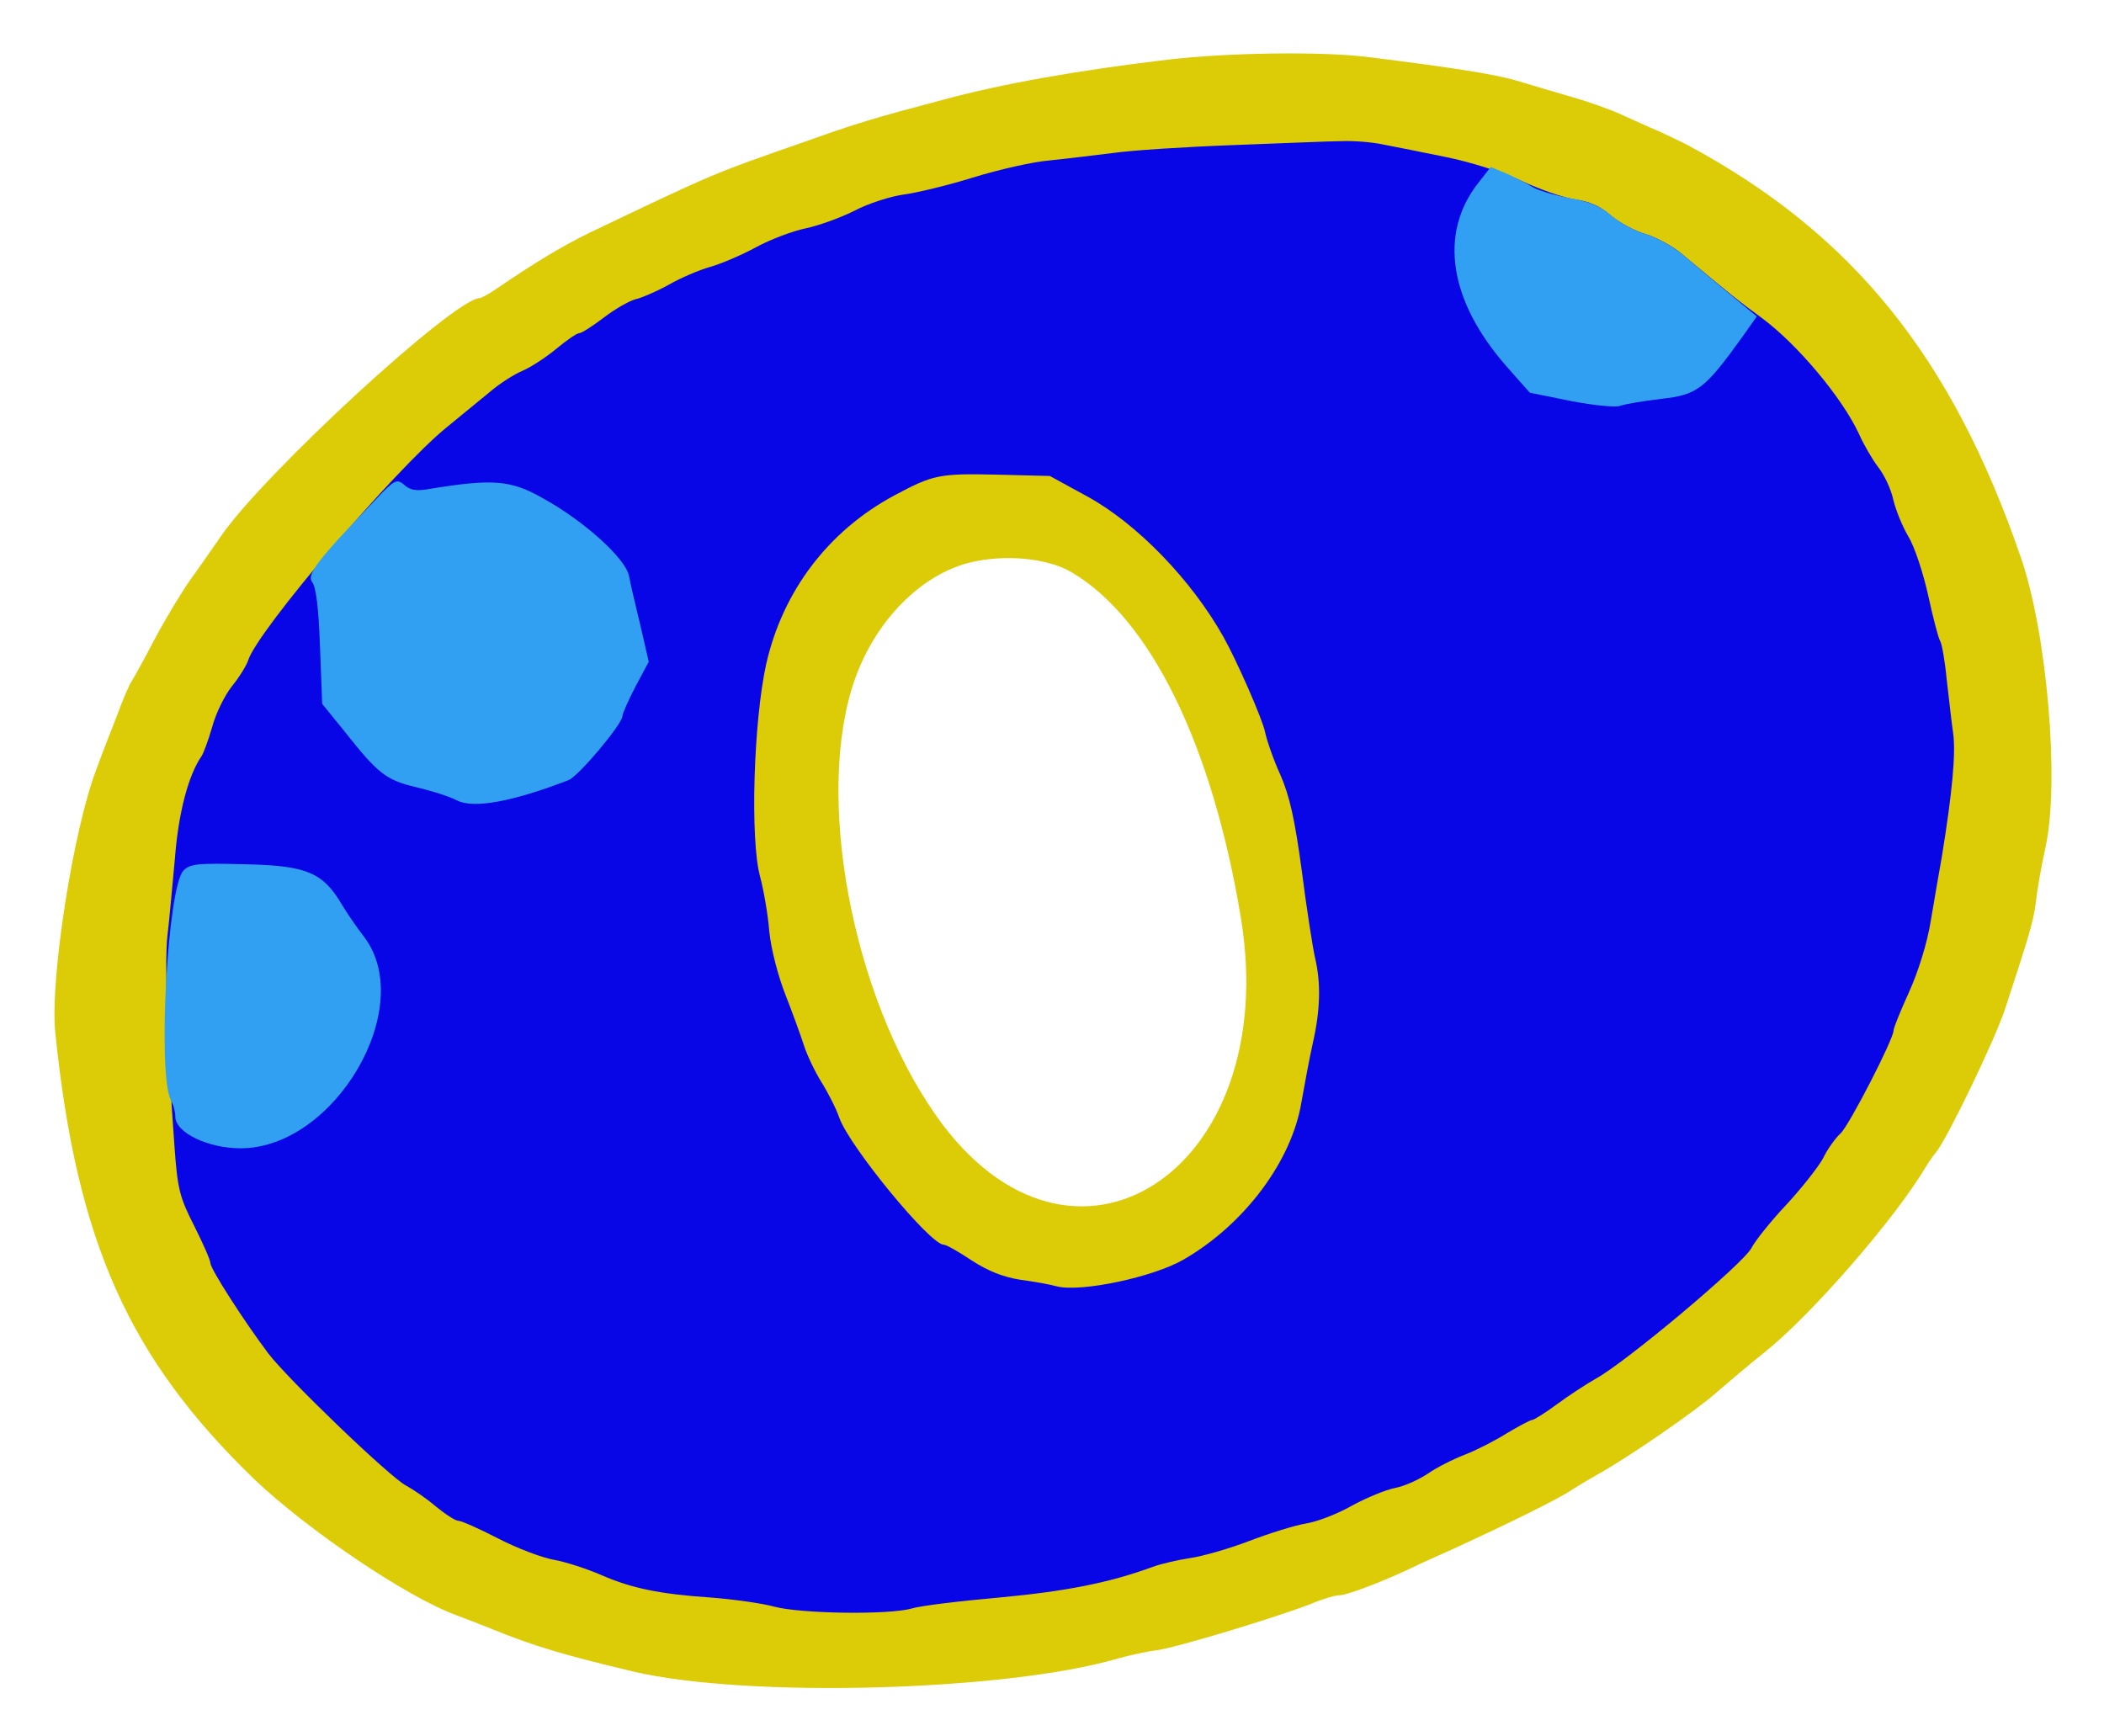
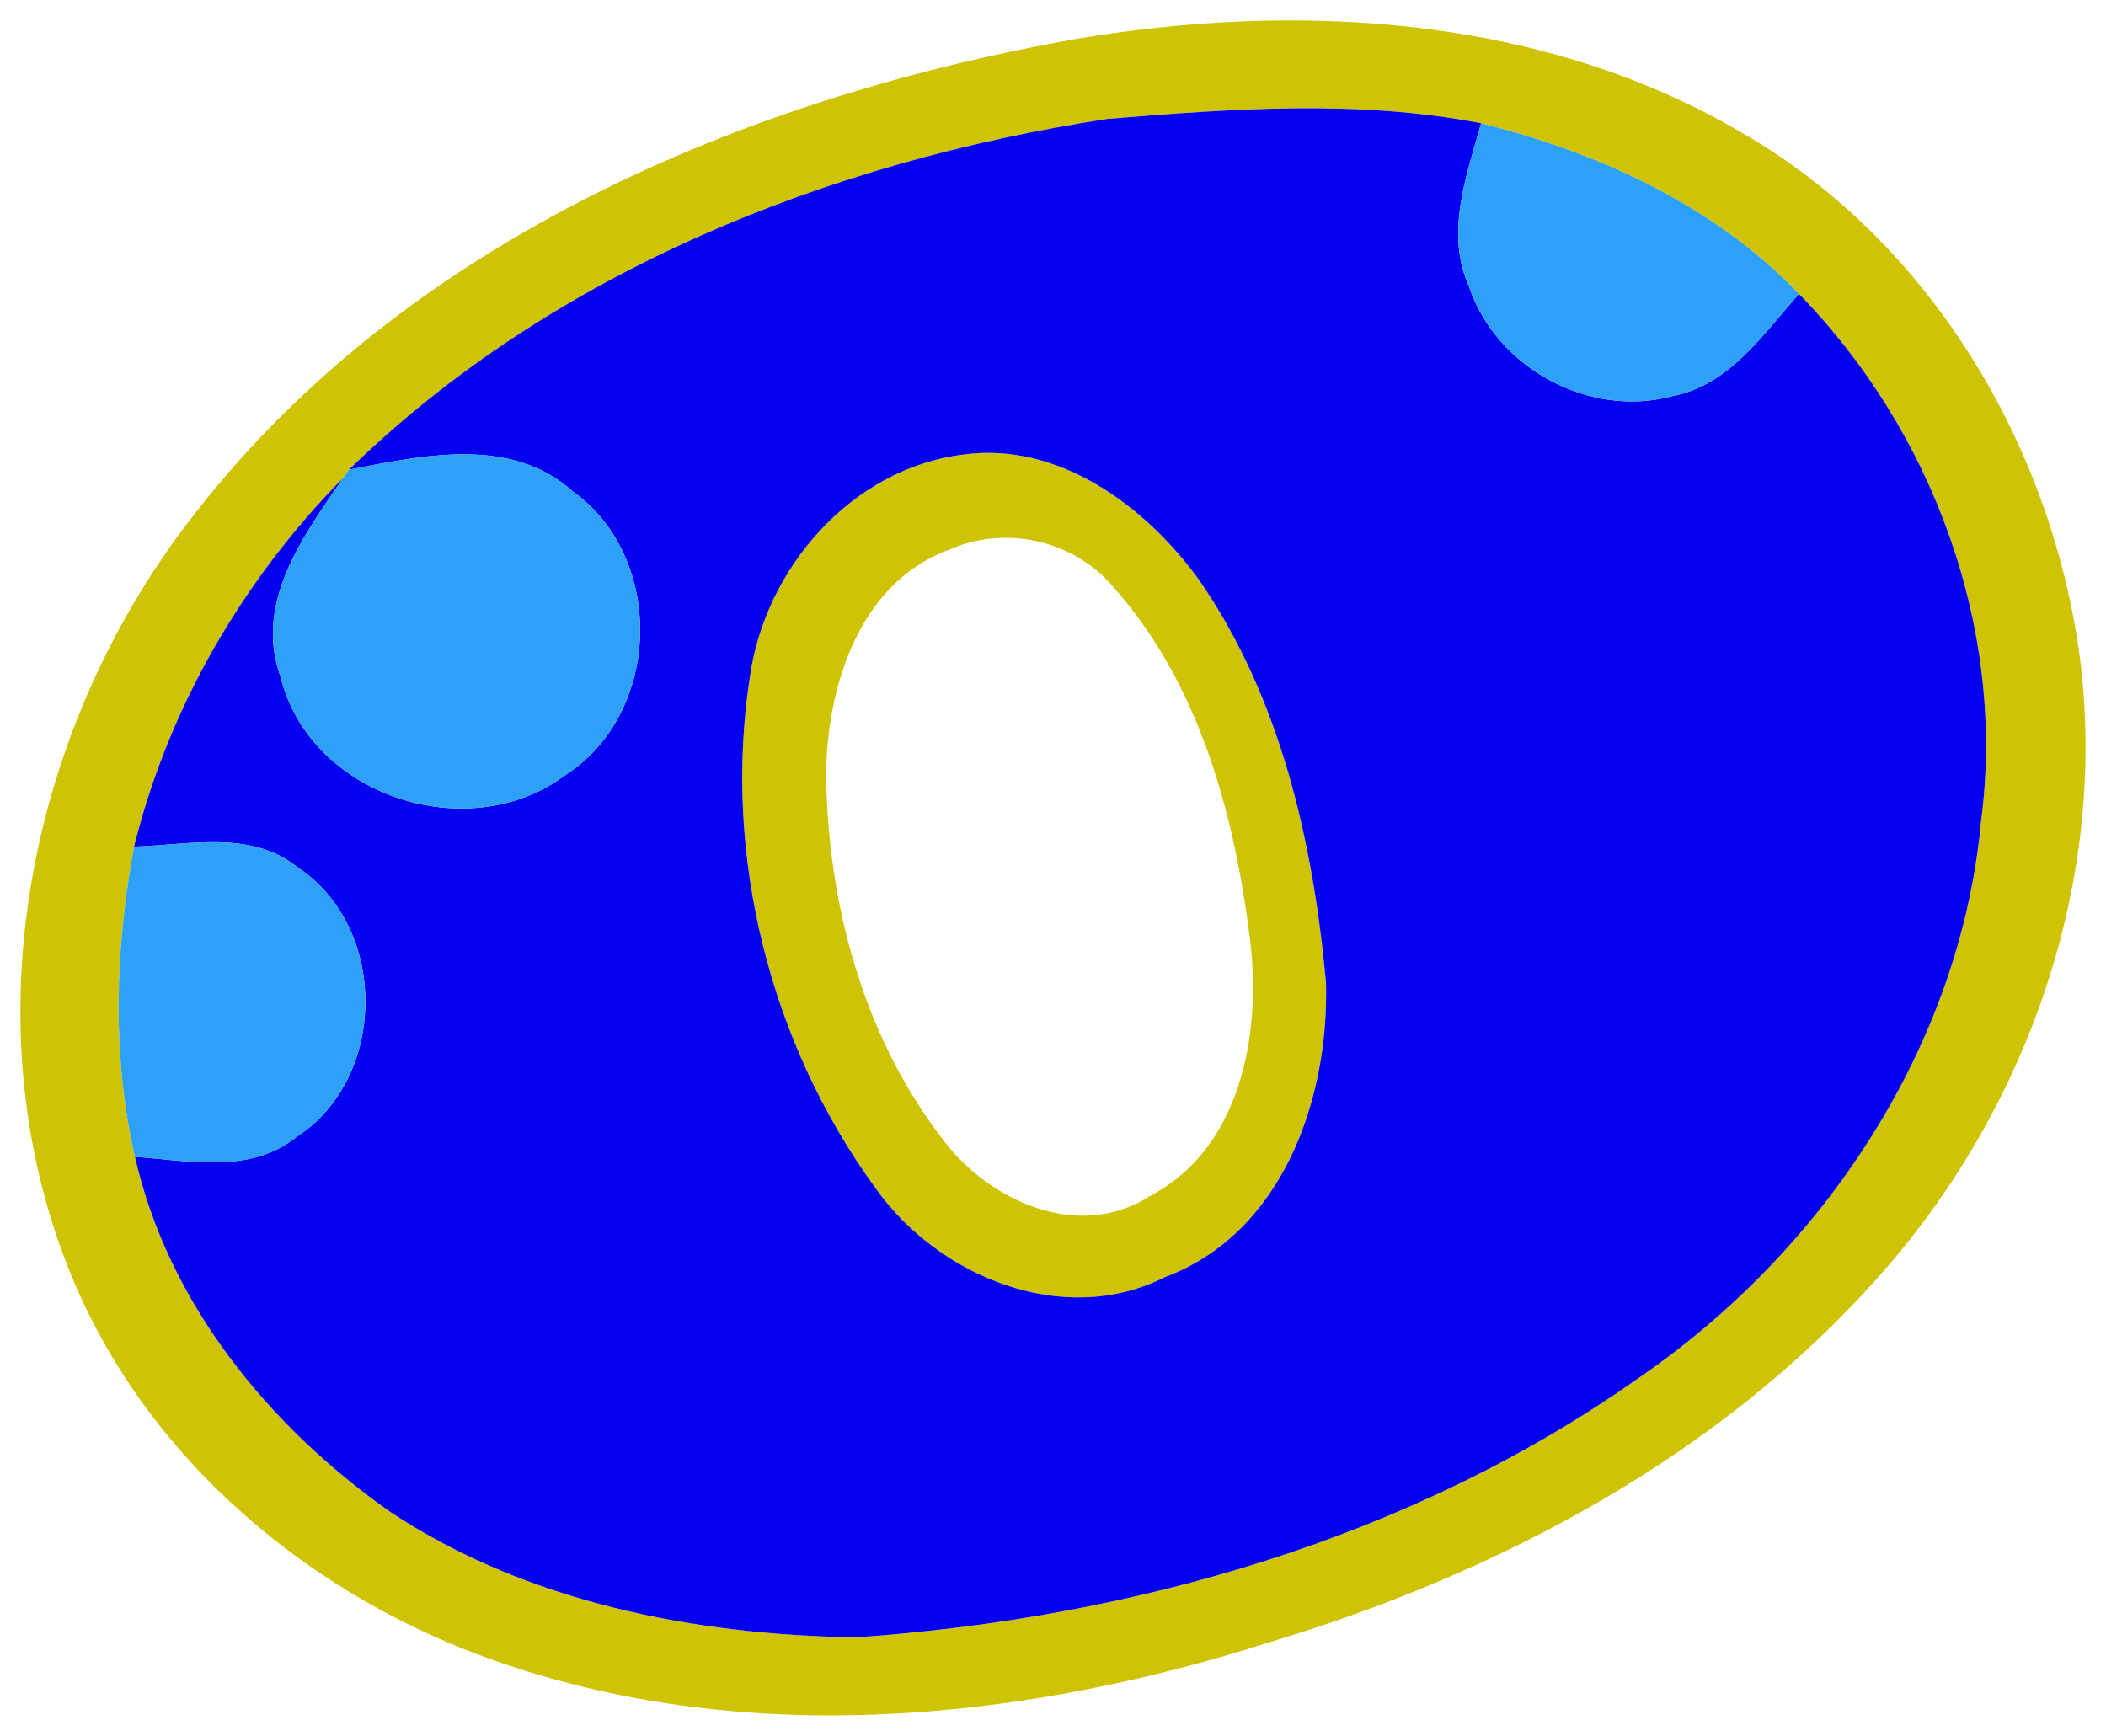
- <svg xmlns="http://www.w3.org/2000/svg" viewBox="0 0 120 99">
-   <g transform="scale(0.25)">
-     <g transform="translate(0,396) scale(0.1,-0.1)">
-       <path fill="#dccc08" d="M2665 3824 c-210 -25 -378 -55 -515 -92 -155 -41 -198 -54 -310 -94 -218 -76 -206 -71 -495 -209 -61 -30 -122 -66 -217 -131 -15 -10 -30 -18 -33 -18 -58 0 -491 -399 -590 -542 -20 -29 -52 -75 -71 -101 -19 -27 -56 -88 -81 -135 -25 -48 -49 -91 -53 -97 -4 -5 -20 -41 -34 -80 -15 -38 -36 -92 -46 -120 -53 -138 -106 -478 -94 -600 49 -479 168 -744 455 -1021 120 -114 345 -267 459 -309 19 -7 58 -22 85 -33 96 -39 165 -59 320 -96 261 -61 850 -45 1106 30 25 7 65 16 90 19 47 7 272 75 351 106 26 11 54 19 63 19 17 0 91 28 160 60 22 11 69 32 105 48 113 52 234 111 265 132 17 11 44 27 60 36 69 38 224 145 270 186 28 24 77 66 110 92 107 85 300 307 370 426 6 10 16 24 22 31 26 32 136 260 158 329 56 171 64 197 70 245 3 28 13 83 22 124 32 148 3 488 -57 660 -157 457 -384 738 -760 940 -8 4 -36 18 -62 30 -27 11 -67 30 -90 40 -24 11 -74 29 -113 40 -38 11 -95 28 -125 37 -51 15 -148 30 -340 54 -108 13 -316 10 -455 -6z m-220 -1170 c179 -105 321 -394 386 -789 95 -577 -386 -890 -695 -451 -193 274 -279 735 -185 998 50 140 161 247 278 268 78 15 166 4 216 -26z" />
-       <path fill="#0806e6" d="M2815 3629 c-110 -4 -234 -12 -275 -18 -41 -5 -106 -13 -145 -17 -38 -3 -117 -21 -175 -39 -58 -18 -129 -35 -159 -39 -29 -4 -80 -20 -112 -37 -32 -16 -82 -34 -111 -40 -29 -6 -80 -25 -113 -43 -33 -18 -80 -38 -105 -45 -25 -7 -67 -25 -95 -41 -27 -15 -62 -30 -76 -33 -14 -4 -46 -22 -72 -42 -25 -19 -50 -35 -55 -35 -6 0 -29 -16 -53 -36 -23 -19 -58 -42 -77 -50 -19 -8 -52 -29 -73 -47 -21 -17 -66 -54 -100 -82 -116 -94 -432 -464 -453 -532 -4 -12 -20 -38 -37 -59 -16 -20 -37 -62 -45 -93 -9 -31 -20 -60 -24 -66 -30 -43 -53 -129 -61 -234 -6 -64 -13 -143 -17 -176 -7 -59 0 -265 16 -480 7 -99 12 -117 45 -182 20 -40 37 -78 37 -85 0 -13 75 -130 132 -206 44 -58 279 -284 315 -302 15 -8 46 -29 67 -47 22 -18 45 -33 52 -33 7 0 47 -18 90 -40 42 -22 100 -44 128 -49 28 -5 76 -21 106 -34 71 -31 134 -44 251 -52 52 -4 117 -13 146 -21 60 -16 261 -19 313 -4 19 6 109 17 200 25 150 14 249 33 350 70 19 7 58 16 85 20 28 4 88 21 135 39 47 18 105 36 130 40 25 4 72 22 105 41 33 18 77 36 98 40 21 4 54 19 75 33 20 14 58 33 84 43 26 10 69 32 96 49 27 16 53 30 57 30 4 0 30 16 57 36 27 20 67 46 88 58 67 36 339 264 356 299 9 17 45 62 80 99 35 38 72 85 83 105 10 21 28 46 40 57 19 17 121 215 121 235 0 6 16 45 35 87 21 46 42 113 50 164 8 47 19 112 25 145 24 147 32 236 26 281 -4 27 -10 83 -15 125 -4 42 -11 81 -15 87 -4 6 -16 53 -27 103 -11 50 -31 112 -46 136 -14 24 -29 62 -34 84 -5 23 -20 55 -34 73 -13 17 -33 51 -44 76 -38 82 -140 204 -221 264 -51 37 -73 55 -180 144 -21 19 -60 40 -86 48 -25 7 -61 27 -80 43 -22 20 -49 32 -81 36 -26 4 -81 23 -121 42 -41 19 -116 43 -170 54 -53 11 -119 24 -145 29 -27 6 -70 9 -95 8 -26 0 -137 -5 -247 -9z m-334 -802 c113 -62 237 -190 310 -320 31 -55 90 -190 95 -217 4 -19 19 -63 35 -98 21 -48 33 -101 49 -220 11 -86 25 -175 30 -197 14 -58 12 -121 -5 -195 -8 -36 -19 -96 -26 -135 -22 -134 -130 -279 -269 -359 -69 -40 -234 -75 -289 -61 -14 4 -52 11 -83 15 -39 6 -74 20 -111 44 -30 20 -58 36 -64 36 -31 0 -214 223 -238 289 -7 21 -26 58 -41 82 -15 24 -33 62 -40 84 -7 22 -26 74 -42 115 -17 43 -33 105 -37 145 -3 39 -13 95 -21 125 -23 84 -15 354 14 485 38 167 142 304 293 385 88 47 102 50 234 47 l120 -3 86 -47z" />
-       <path fill="#32a0f2" d="M3372 3542 c-90 -115 -66 -269 65 -418 l53 -60 94 -19 c52 -10 102 -15 112 -11 11 4 53 11 94 16 82 9 99 22 184 140 l34 48 -64 53 c-36 30 -83 69 -104 87 -22 19 -60 40 -86 48 -25 7 -61 27 -79 43 -23 20 -51 32 -95 39 -35 7 -73 18 -85 26 -12 8 -38 21 -58 30 l-36 15 -29 -37z M854 2817 c-129 -134 -155 -168 -142 -185 9 -10 15 -61 18 -146 l5 -132 52 -64 c75 -95 94 -110 162 -126 34 -8 76 -21 93 -30 38 -20 128 -3 255 46 23 9 122 127 123 146 0 6 14 37 30 68 l30 56 -19 83 c-11 45 -23 96 -26 113 -8 40 -103 126 -198 178 -72 41 -114 44 -260 20 -27 -5 -43 -2 -55 10 -17 14 -22 12 -68 -37z M418 1973 c-36 -41 -59 -465 -28 -524 6 -10 10 -26 10 -37 0 -36 74 -72 149 -72 214 0 403 321 282 482 -18 23 -41 57 -51 74 -43 73 -80 89 -219 92 -112 3 -128 1 -143 -15z" />
-     </g>
-   </g>
+ <svg xmlns="http://www.w3.org/2000/svg" viewBox="704.12 720.89 103.03 84.93">
+   <path fill="#cfc305" d="M 756.55 722.83 C 767.58 720.94 779.62 721.62 789.45 727.45 C 798.56 732.75 804.45 742.64 805.86 752.97 C 807.28 763.84 803.38 775.02 796.19 783.17 C 788.35 792.10 777.48 797.85 766.23 801.24 C 754.22 805.07 740.91 806.42 728.79 802.30 C 719.47 799.18 711.21 792.30 707.52 783.07 C 702.55 770.72 705.61 756.16 713.76 745.88 C 724.09 732.69 740.43 725.74 756.55 722.83  M 758.26 726.71 C 744.67 728.81 731.15 734.16 721.19 743.87 L 720.91 744.27 C 716.00 749.25 712.36 755.51 710.68 762.31 C 709.75 767.31 709.58 772.51 710.72 777.49 C 712.36 784.68 717.26 790.66 723.19 794.85 C 729.88 799.29 738.11 800.89 746.03 801.00 C 759.55 800.05 773.19 796.17 784.33 788.28 C 793.35 782.08 800.03 772.07 801.04 761.05 C 802.27 751.69 798.69 741.98 792.13 735.27 C 787.96 730.92 782.35 728.37 776.58 726.92 C 770.54 725.75 764.34 726.21 758.26 726.71 Z" />
+   <path fill="#cfc305" d="M 751.25 743.13 C 755.89 742.49 760.16 745.64 762.77 749.25 C 766.76 755.01 768.36 762.08 768.99 768.97 C 769.14 774.66 766.87 781.23 761.10 783.38 C 756.14 785.88 750.04 783.35 746.98 779.06 C 741.79 771.96 739.47 762.74 740.80 754.05 C 741.53 748.71 745.77 743.81 751.25 743.13  M 750.52 747.80 C 746.08 749.45 744.52 754.65 744.54 758.98 C 744.64 765.20 746.39 771.65 750.24 776.63 C 752.49 779.66 756.92 781.66 760.39 779.40 C 764.79 777.10 765.80 771.60 765.30 767.08 C 764.55 760.82 762.80 754.27 758.48 749.49 C 756.51 747.27 753.22 746.58 750.52 747.80 Z" />
+   <path fill="#0500f0" d="M 758.26 726.71 C 764.34 726.21 770.54 725.75 776.58 726.92 C 775.86 729.50 774.81 732.29 775.99 734.92 C 777.33 738.91 781.90 741.38 785.98 740.26 C 788.74 739.72 790.38 737.23 792.13 735.27 C 798.69 741.98 802.27 751.69 801.04 761.05 C 800.03 772.07 793.35 782.08 784.33 788.28 C 773.19 796.17 759.55 800.05 746.03 801.00 C 738.11 800.89 729.88 799.29 723.19 794.85 C 717.26 790.66 712.36 784.68 710.72 777.49 C 713.35 777.68 716.36 778.34 718.61 776.53 C 723.10 773.63 723.13 766.25 718.66 763.31 C 716.39 761.48 713.33 762.24 710.68 762.31 C 712.36 755.51 716.00 749.25 720.91 744.27 C 718.97 747.10 716.52 750.37 717.85 754.02 C 719.29 759.86 727.08 762.37 731.81 758.79 C 736.49 755.75 736.68 748.18 732.14 744.93 C 729.09 742.20 724.79 743.18 721.19 743.87 C 731.15 734.16 744.67 728.81 758.26 726.71  M 751.25 743.13 C 745.77 743.81 741.53 748.71 740.80 754.05 C 739.47 762.74 741.79 771.96 746.98 779.06 C 750.04 783.35 756.14 785.88 761.10 783.38 C 766.87 781.23 769.14 774.66 768.99 768.97 C 768.36 762.08 766.76 755.01 762.77 749.25 C 760.16 745.64 755.89 742.49 751.25 743.13 Z" />
+   <path fill="#2da1f8" d="M 776.58 726.92 C 782.35 728.37 787.96 730.92 792.13 735.27 C 790.38 737.23 788.74 739.72 785.98 740.26 C 781.90 741.38 777.33 738.91 775.99 734.92 C 774.81 732.29 775.86 729.50 776.58 726.92 Z" />
+   <path fill="#2da1f8" d="M 721.19 743.87 C 724.79 743.18 729.09 742.20 732.14 744.93 C 736.68 748.18 736.49 755.75 731.81 758.79 C 727.08 762.37 719.29 759.86 717.85 754.02 C 716.52 750.37 718.97 747.10 720.91 744.27 L 721.19 743.87 Z" />
+   <path fill="#2da1f8" d="M 710.68 762.31 C 713.33 762.24 716.39 761.48 718.66 763.31 C 723.13 766.25 723.10 773.63 718.61 776.53 C 716.36 778.34 713.35 777.68 710.72 777.49 C 709.58 772.51 709.75 767.31 710.68 762.31 Z" />
</svg>
